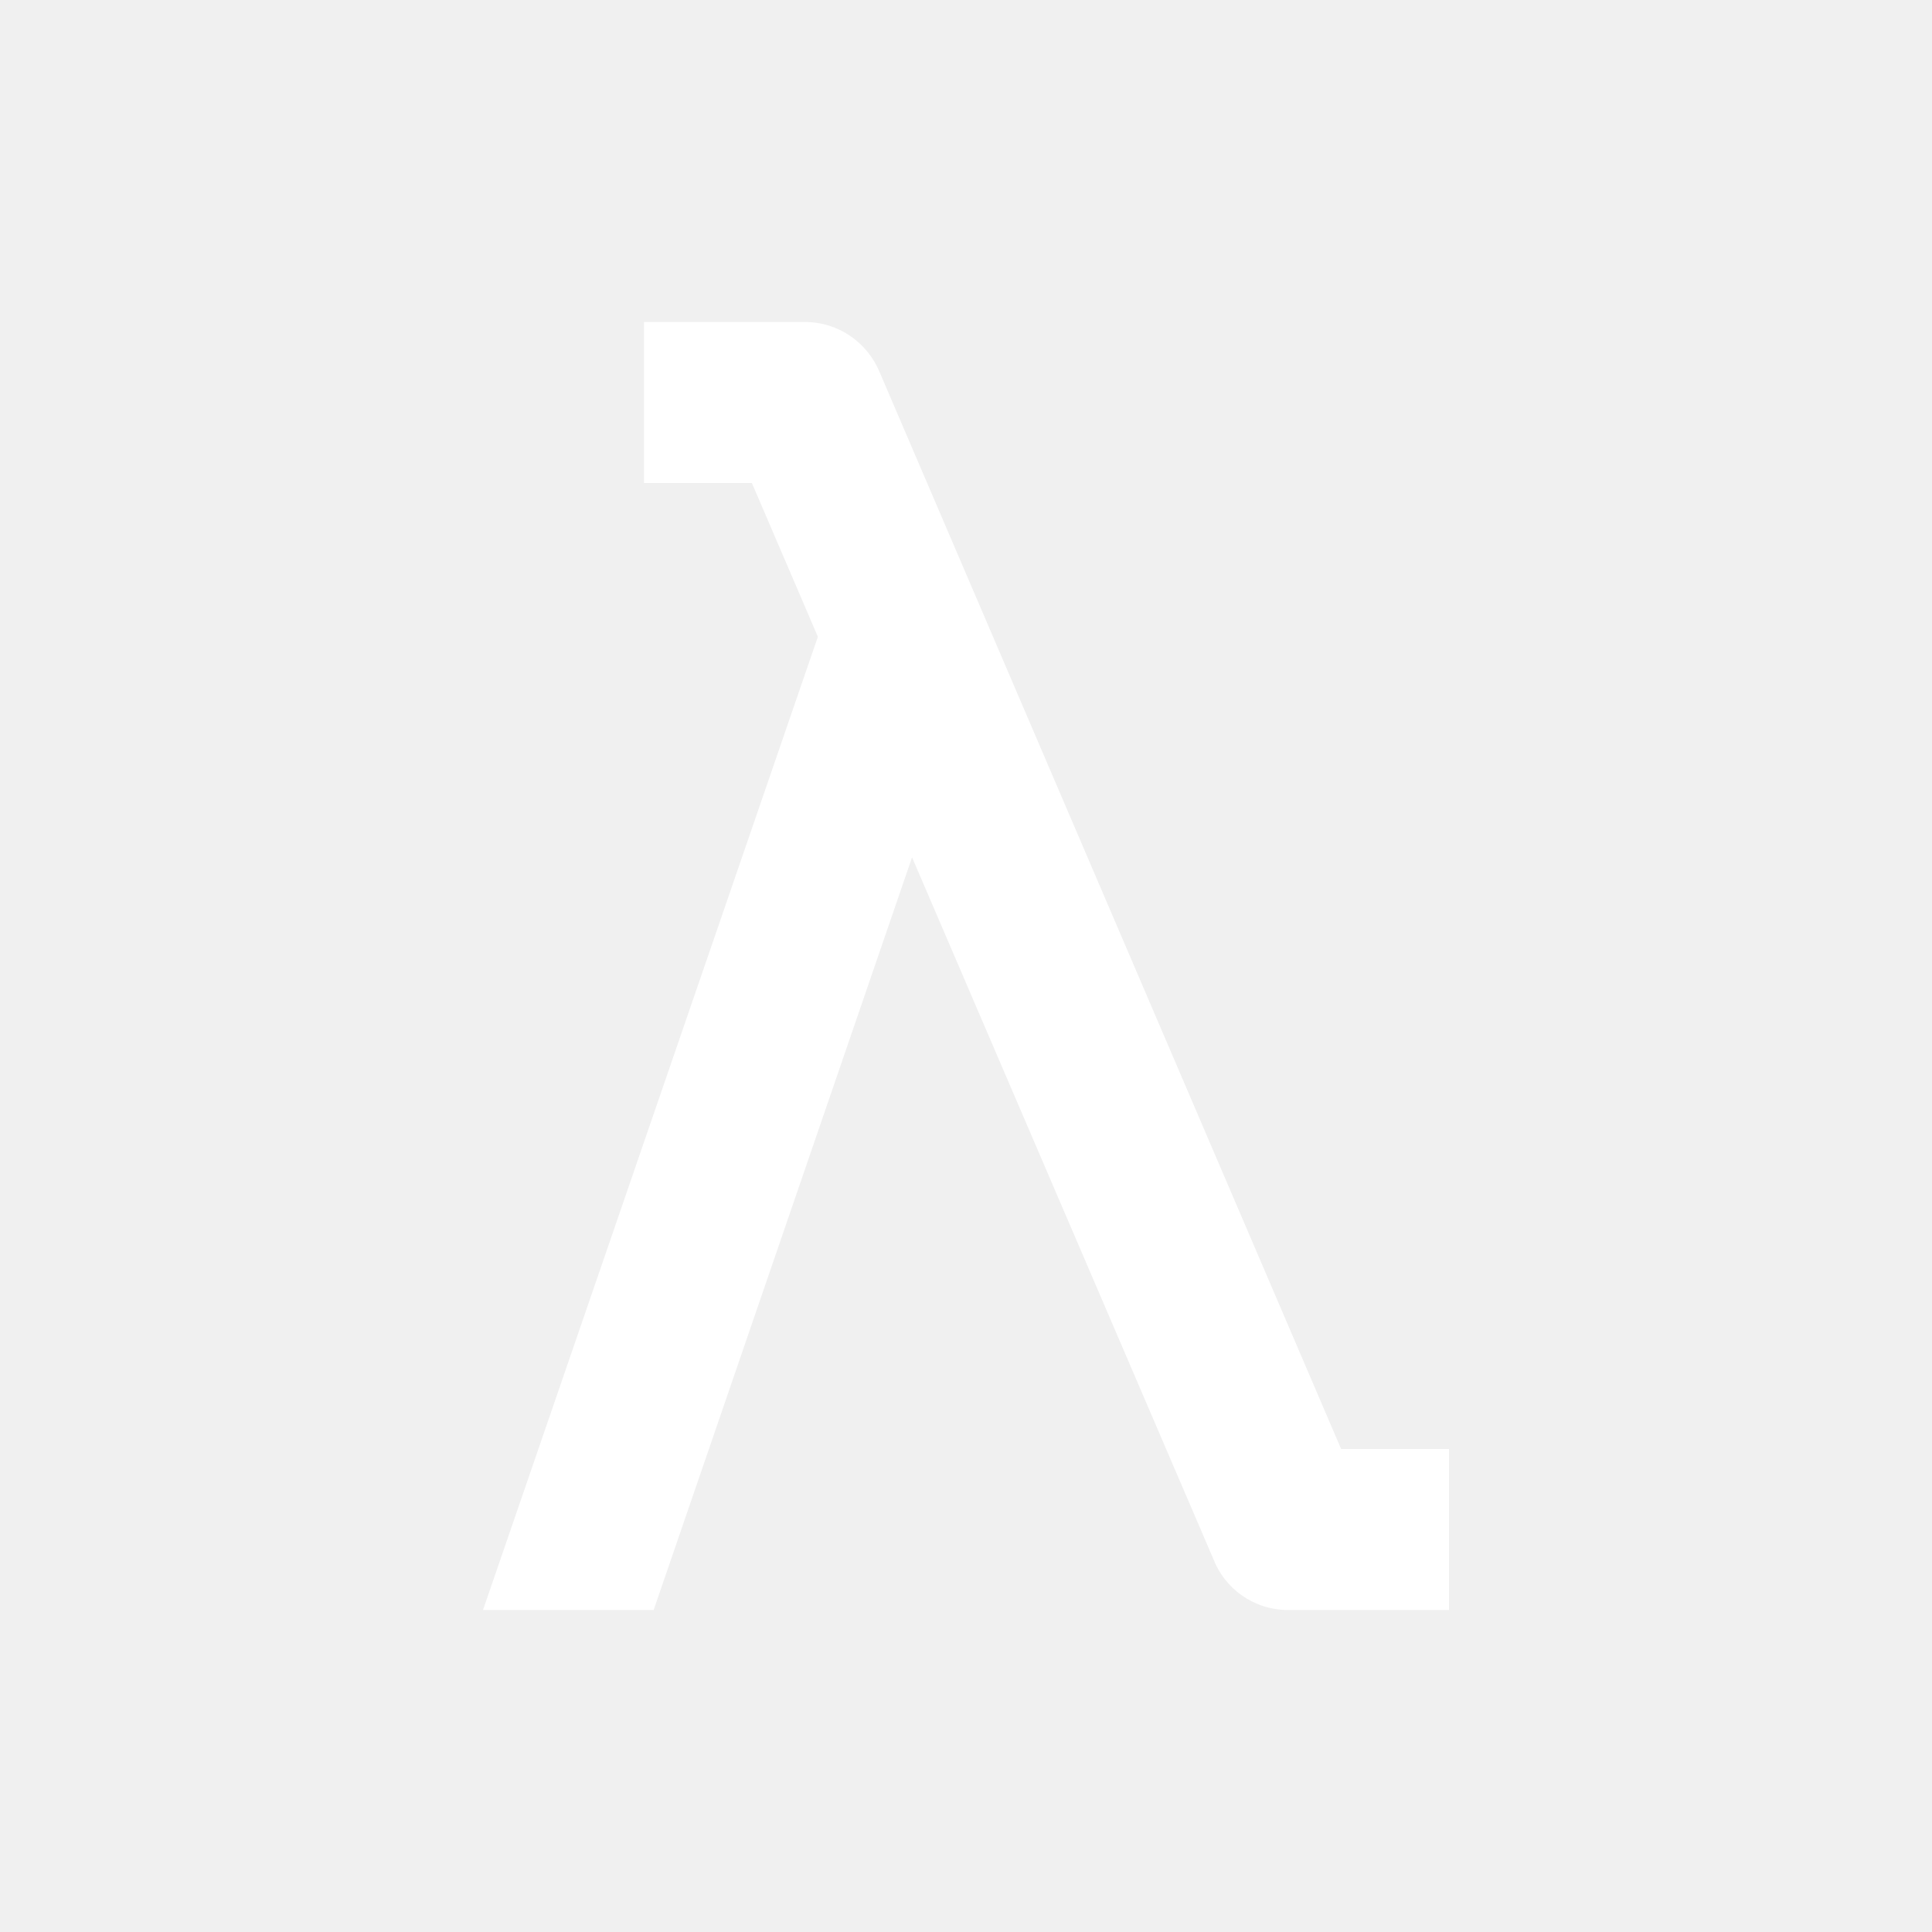
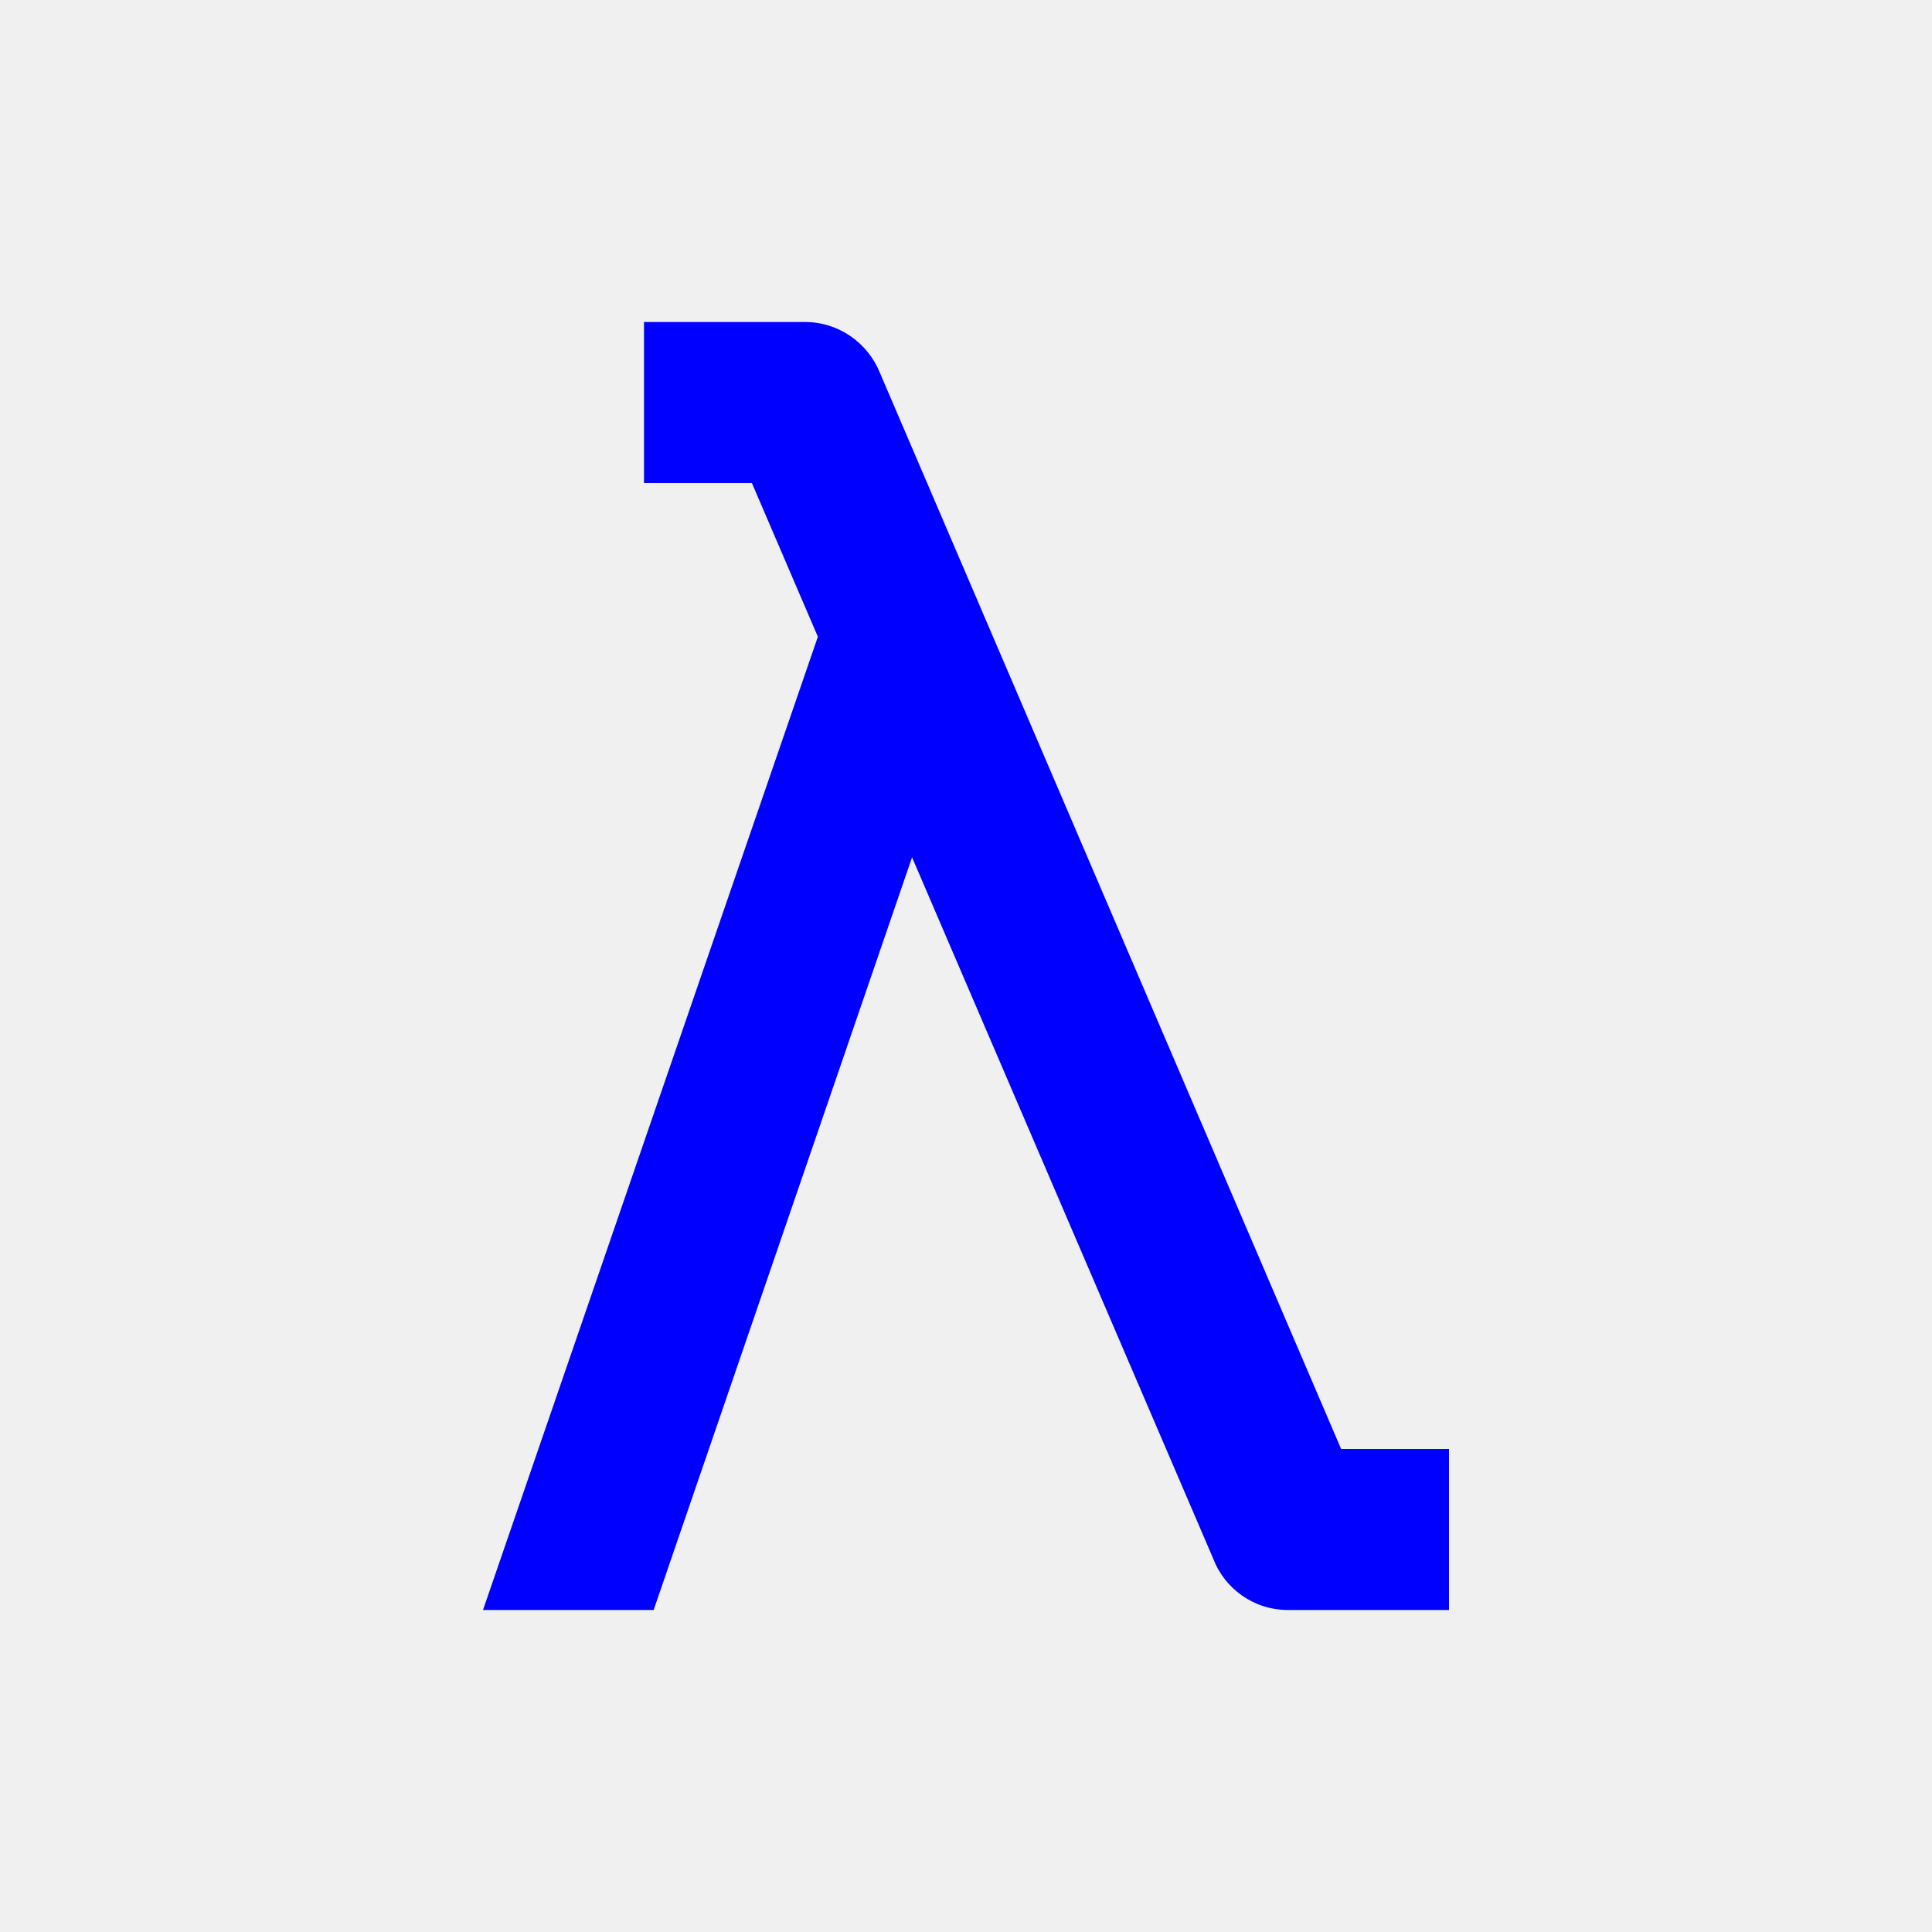
<svg xmlns="http://www.w3.org/2000/svg" width="100" height="100" viewBox="0 0 100 100" fill="none">
-   <path d="M25 83.333L42.333 32.958L38.917 25H33.333V16.667H41.667C43.417 16.667 44.917 17.75 45.542 19.292L69.417 75H75V83.333H66.667C64.875 83.333 63.375 82.208 62.792 80.667L47.208 44.375L33.833 83.333H25Z" fill="white" />
+   <path d="M25 83.333L42.333 32.958L38.917 25H33.333V16.667H41.667C43.417 16.667 44.917 17.75 45.542 19.292L69.417 75H75V83.333H66.667C64.875 83.333 63.375 82.208 62.792 80.667L47.208 44.375L33.833 83.333H25Z" fill="blue" />
</svg>
